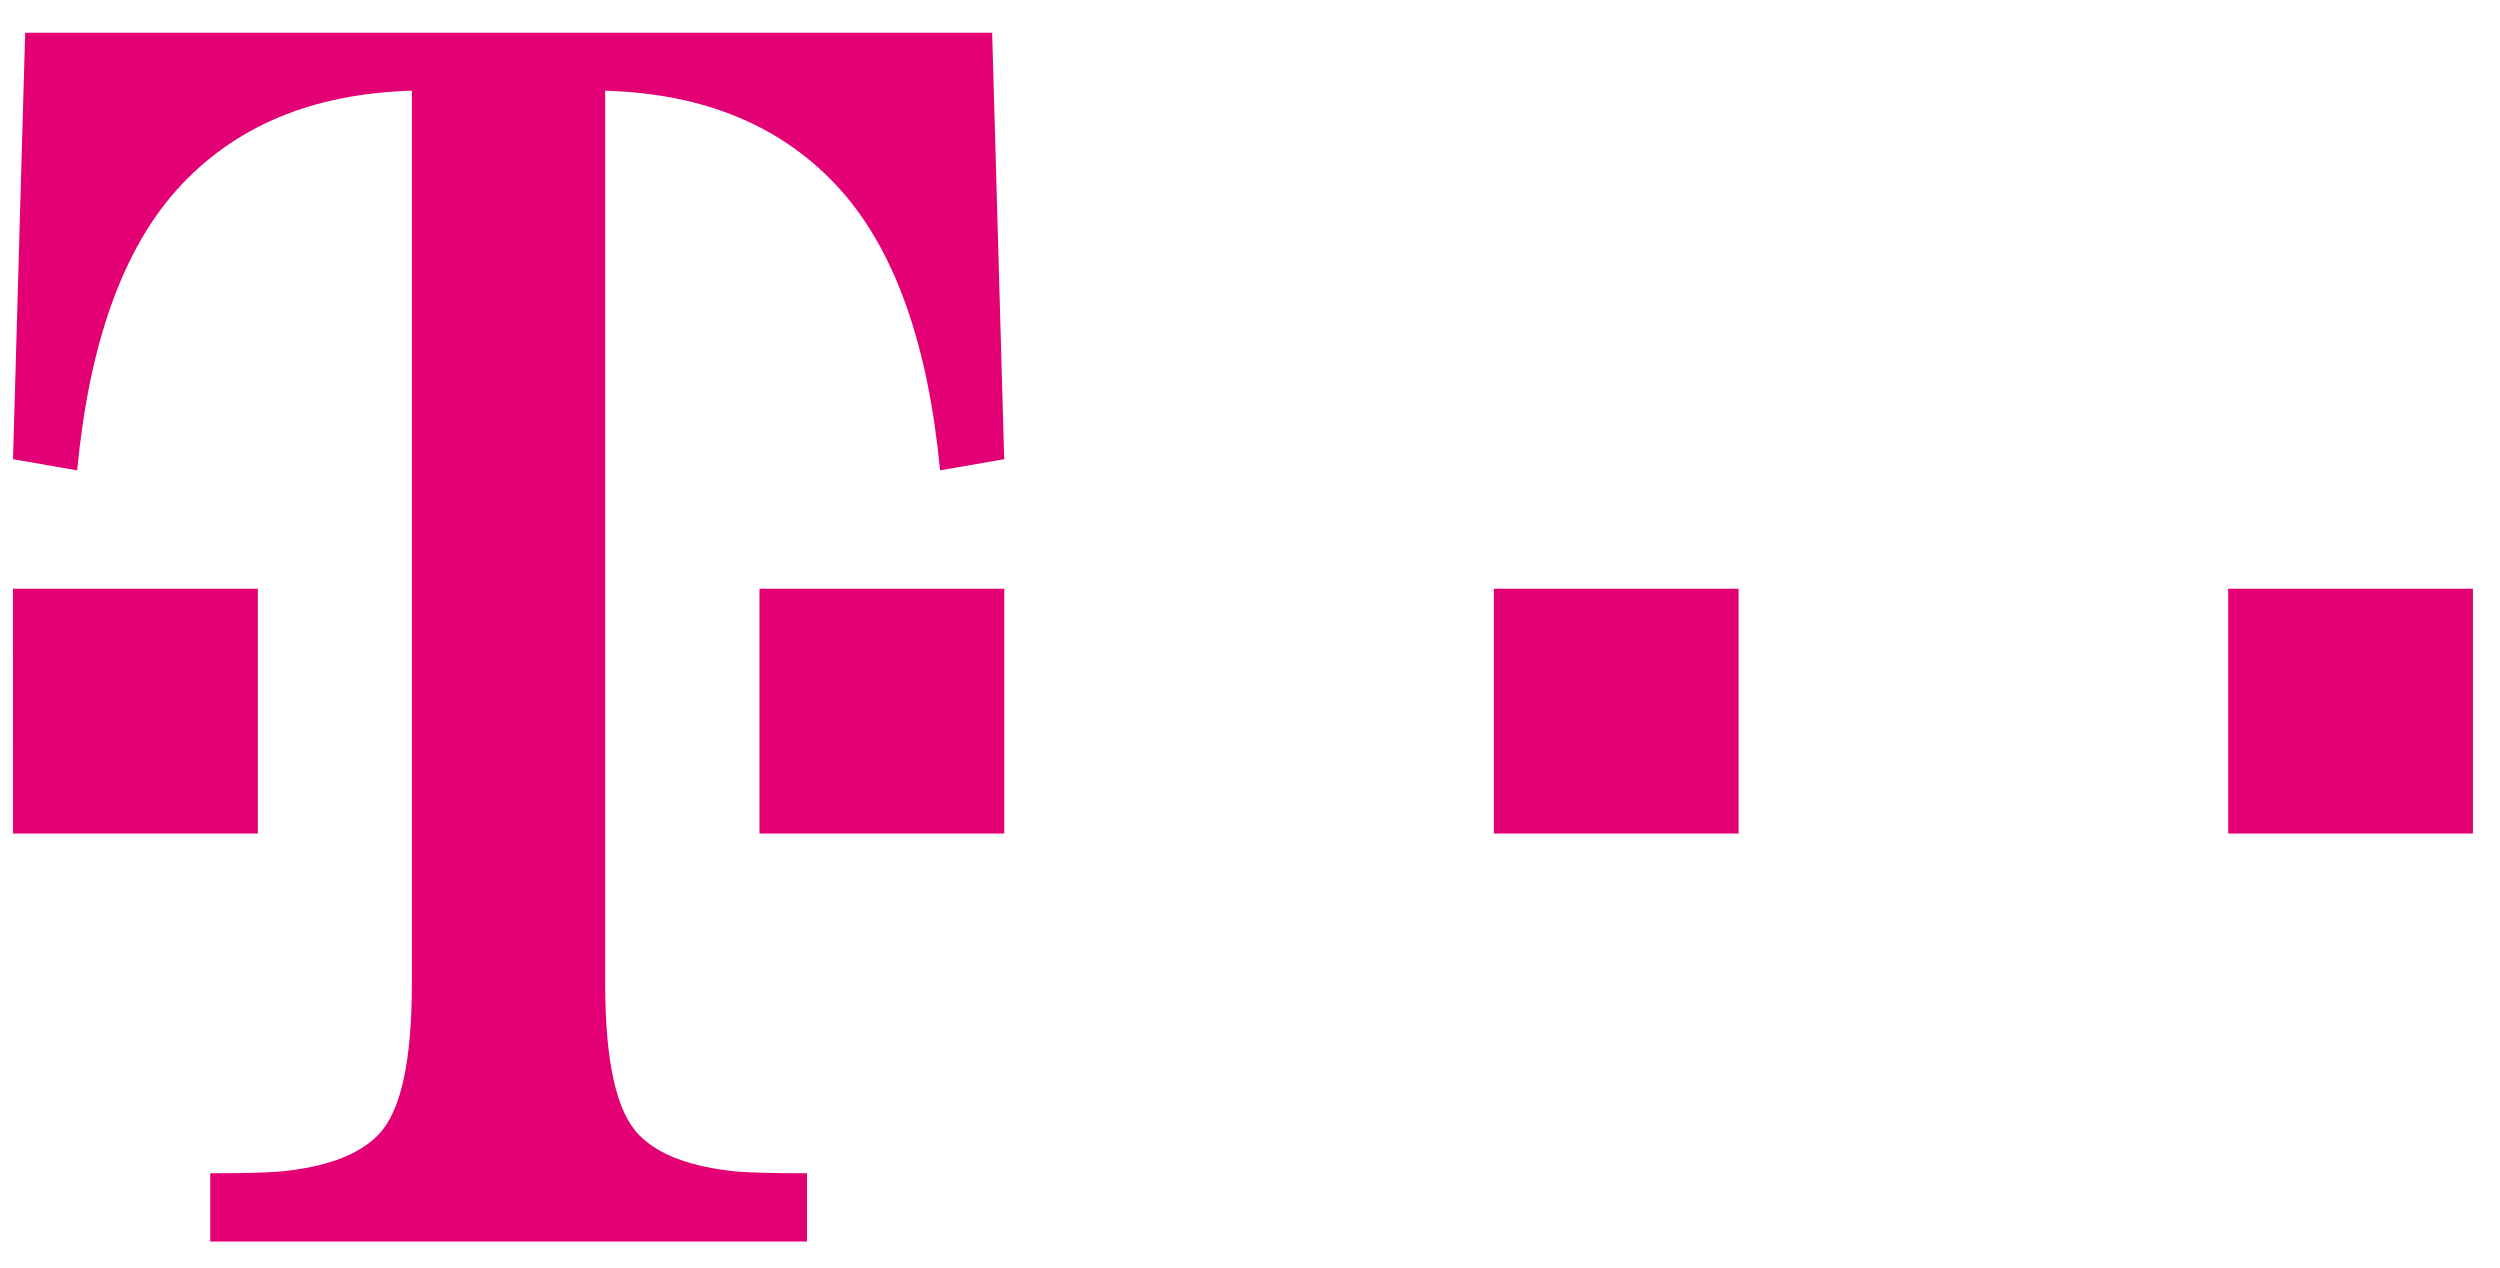
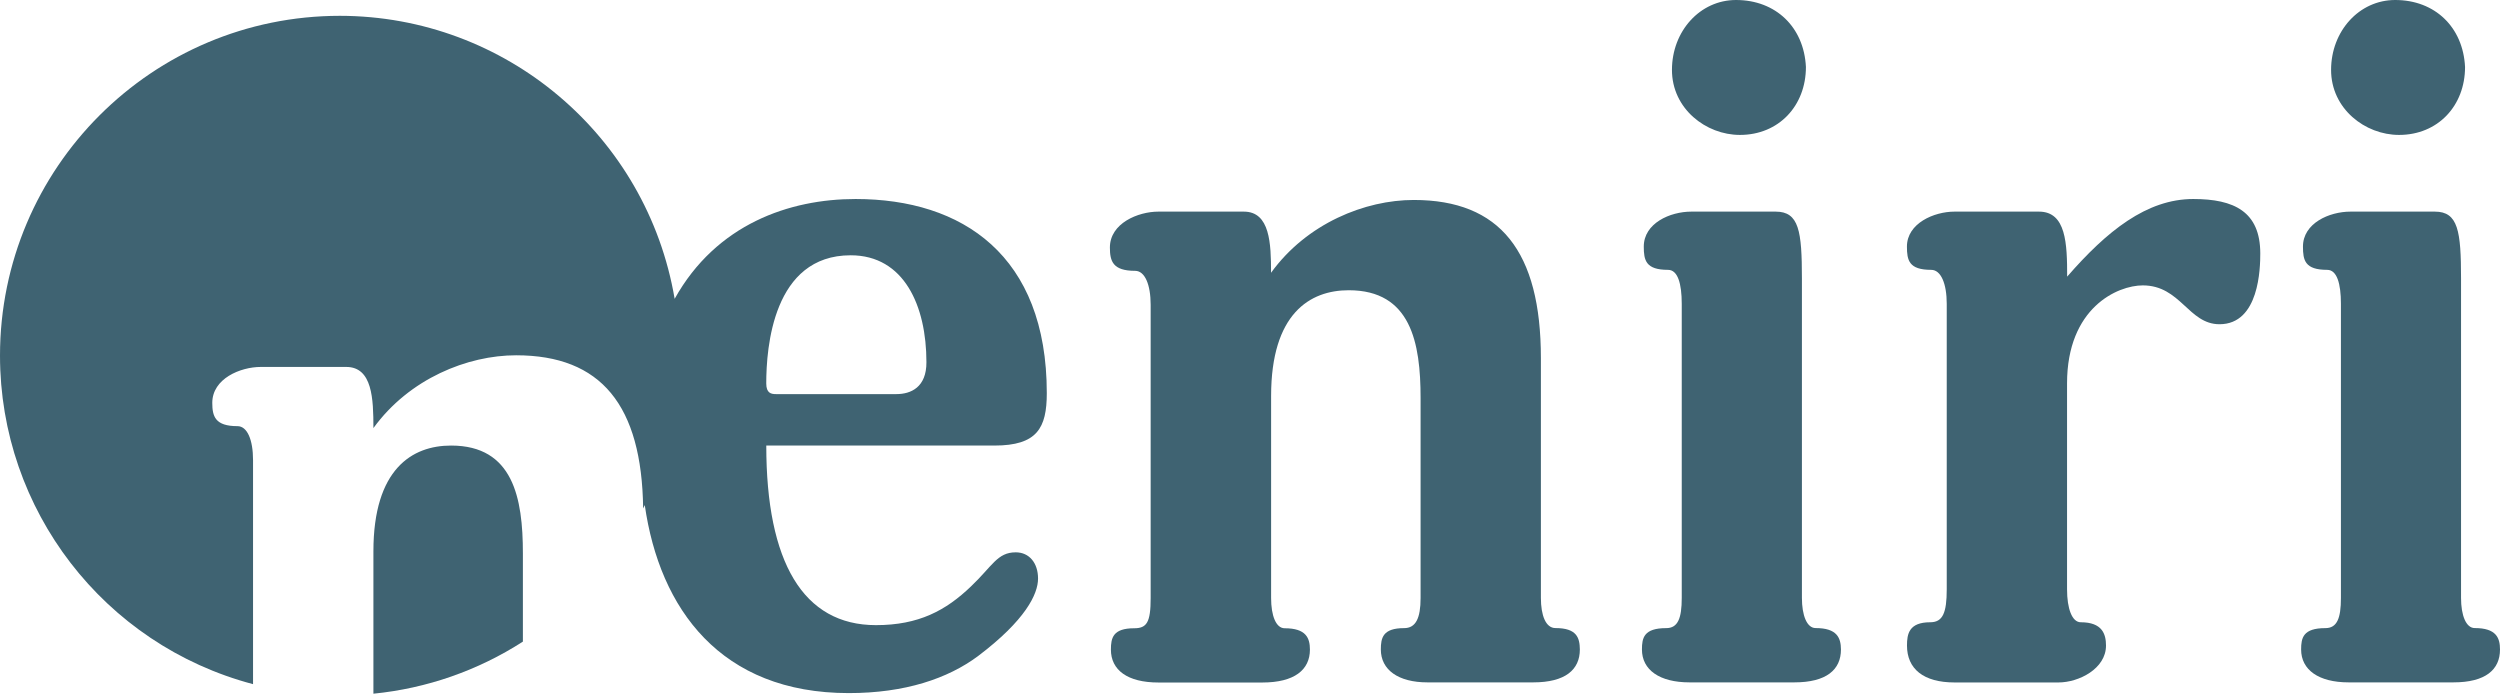
- <svg xmlns="http://www.w3.org/2000/svg" role="img" viewBox="0 0 73 37">
-   <g fill="#E20074" fill-rule="evenodd">
-     <path d="M.381 24.34h7.148v-7.148H.38zM22.177 24.34h7.147v-7.148h-7.147zM43.62 24.34h7.147v-7.148H43.62zM65.063 24.34h7.147v-7.148h-7.147z" />
-     <path d="M28.97.955H.735L.38 13.409l1.873.325c.349-3.67 1.312-6.394 2.89-8.17 1.66-1.86 3.945-2.831 6.884-2.915v26.056c0 2.275-.317 3.752-.982 4.433-.564.583-1.52.94-2.864 1.071-.398.033-1.08.05-2.042.05v1.993h17.425v-1.993c-.963 0-1.643-.017-2.043-.05-1.344-.132-2.3-.488-2.864-1.071-.664-.681-.986-2.158-.986-4.433V2.649c2.94.084 5.23 1.055 6.89 2.915 1.578 1.776 2.54 4.5 2.889 8.17l1.873-.325L28.971.955" />
+ <svg xmlns="http://www.w3.org/2000/svg" viewBox="0 0 912 253.06" fill="#3f6372">
+   <g id="Ebene_2" data-name="Ebene 2">
+     <g id="Ebene_1-2" data-name="Ebene 1">
+       <path d="M381.87,143.42c0-50.29-30.81-70.82-69.76-70.82-24.08,0-50.81,9.15-66,36.41A124,124,0,0,0,124,5.77h0A124,124,0,0,0,0,129.72H0A124,124,0,0,0,92.31,249.58V167.85c0-7.43-2.12-12.39-5.67-12.39-8.14,0-9.2-3.54-9.2-8.5,0-8.85,10.27-13.1,17.7-13.1h31.17c9.56,0,9.91,11.69,9.91,22.31,13.1-18.06,34.35-26.56,52.06-26.56,31,0,45.87,18.21,46.34,55.9.21-.41.39-.84.59-1.26,5.44,37.94,27.71,68.59,74.42,68.59,20.53,0,36.12-5.31,47.1-13.46,17.35-13.1,21.95-22.66,21.95-28.32s-3.19-9.57-8.14-9.57c-6.73,0-8.5,5-16.29,12.4-9.21,8.85-19.13,14.16-34.71,14.16-26.56,0-40-23-40-65.51h83.21C378.33,162.54,381.87,156.17,381.87,143.42Zm-54.89.35H283.07c-1.77,0-3.54-.35-3.54-3.89,0-13.11,2.48-46.75,30.8-46.75,19.48,0,27.63,18.42,27.63,39C338,141.29,332.29,143.77,327,143.77Z" />
+       <path d="M567.43,229.12c-3.54,0-5.31-4.61-5.31-11V130.67c0-38.95-14.87-57.72-46.39-57.72-17.71,0-39,8.5-52.05,26.56,0-10.63-.36-22.31-9.92-22.31H422.59c-7.43,0-17.7,4.25-17.7,13.1,0,5,1.06,8.5,9.21,8.5,3.54,0,5.66,5,5.66,12.39v107c0,8.85-1.41,11-6,11-7.79,0-8.5,3.54-8.5,7.79,0,7.43,6,12,17.35,12h37.9c11.68,0,17.35-4.61,17.35-12,0-4.25-1.42-7.79-9.21-7.79-3.18,0-4.95-4.61-4.95-11V144.48c0-30.1,14.16-38.6,28.32-38.6,22.67,0,26.21,19.12,26.21,39.31v72.95c0,7.43-1.77,11-6,11-7.79,0-8.5,3.54-8.5,7.79,0,7.43,6.37,12,17,12h38.6c11.68,0,17-4.61,17-12C576.28,232.66,575.22,229.12,567.43,229.12Z" />
+       <path d="M634.72,49.22c14.17,0,24.08-10.62,24.08-24.79C658.09,9.92,647.82,0,633.3,0c-13.1,0-23.37,11.33-23.37,25.5S622.33,49.22,634.72,49.22Z" />
+       <path d="M662.34,229.12c-3.19,0-5-4.61-5-11V101.63c0-17.35-1.06-24.43-9.56-24.43H617c-7.78,0-17.35,4.25-17.35,12.75,0,5,.71,8.49,8.85,8.49,3.55,0,5,5,5,12.4v107.3c0,7.43-1.41,11-5.66,11-8.15,0-8.86,3.54-8.86,7.79,0,7.43,6.38,12,17.36,12h38.24c11.69,0,17-4.61,17-12C671.55,232.66,670.13,229.12,662.34,229.12Z" />
+       <path d="M800.1,72.6c-17,0-31.52,11.68-46,28.32,0-12-.35-23.72-10.27-23.72H713c-7.43,0-17.35,4.25-17.35,12.75,0,5,.71,8.49,8.85,8.49,3.55,0,5.67,5,5.67,12.4V215c0,8.5-1.42,12-6,12-7.79,0-8.5,4.25-8.5,8.5,0,8.5,6,13.46,17.35,13.46h37.89c7.44,0,17.36-5,17.36-13.46,0-4.25-1.42-8.5-9.21-8.5-3.19,0-5-5-5-12V139.88c0-27.62,18.41-35.77,27.62-35.77,13.81,0,16.65,14.17,28,14.17,14.52,0,14.87-20.54,14.87-25.85C824.53,77.2,815,72.6,800.1,72.6Z" />
+       <path d="M875.17,49.22c14.17,0,24.08-10.62,24.08-24.79C898.54,9.92,888.28,0,873.76,0c-13.11,0-23.38,11.33-23.38,25.5S862.78,49.22,875.17,49.22Z" />
+       <path d="M902.79,229.12c-3.18,0-5-4.61-5-11V101.63c0-17.35-1.06-24.43-9.55-24.43H857.47c-7.79,0-17.35,4.25-17.35,12.75,0,5,.7,8.49,8.85,8.49,3.54,0,5,5,5,12.4v107.3c0,7.43-1.42,11-5.67,11-8.14,0-8.85,3.54-8.85,7.79,0,7.43,6.37,12,17.35,12H895c11.69,0,17-4.61,17-12C912,232.66,910.58,229.12,902.79,229.12Z" />
+       <path d="M164.55,162.54c-14.16,0-28.33,8.5-28.33,38.6v51.92a123.17,123.17,0,0,0,54.53-19V201.85C190.75,181.67,187.21,162.54,164.55,162.54Z" />
+     </g>
  </g>
</svg>
